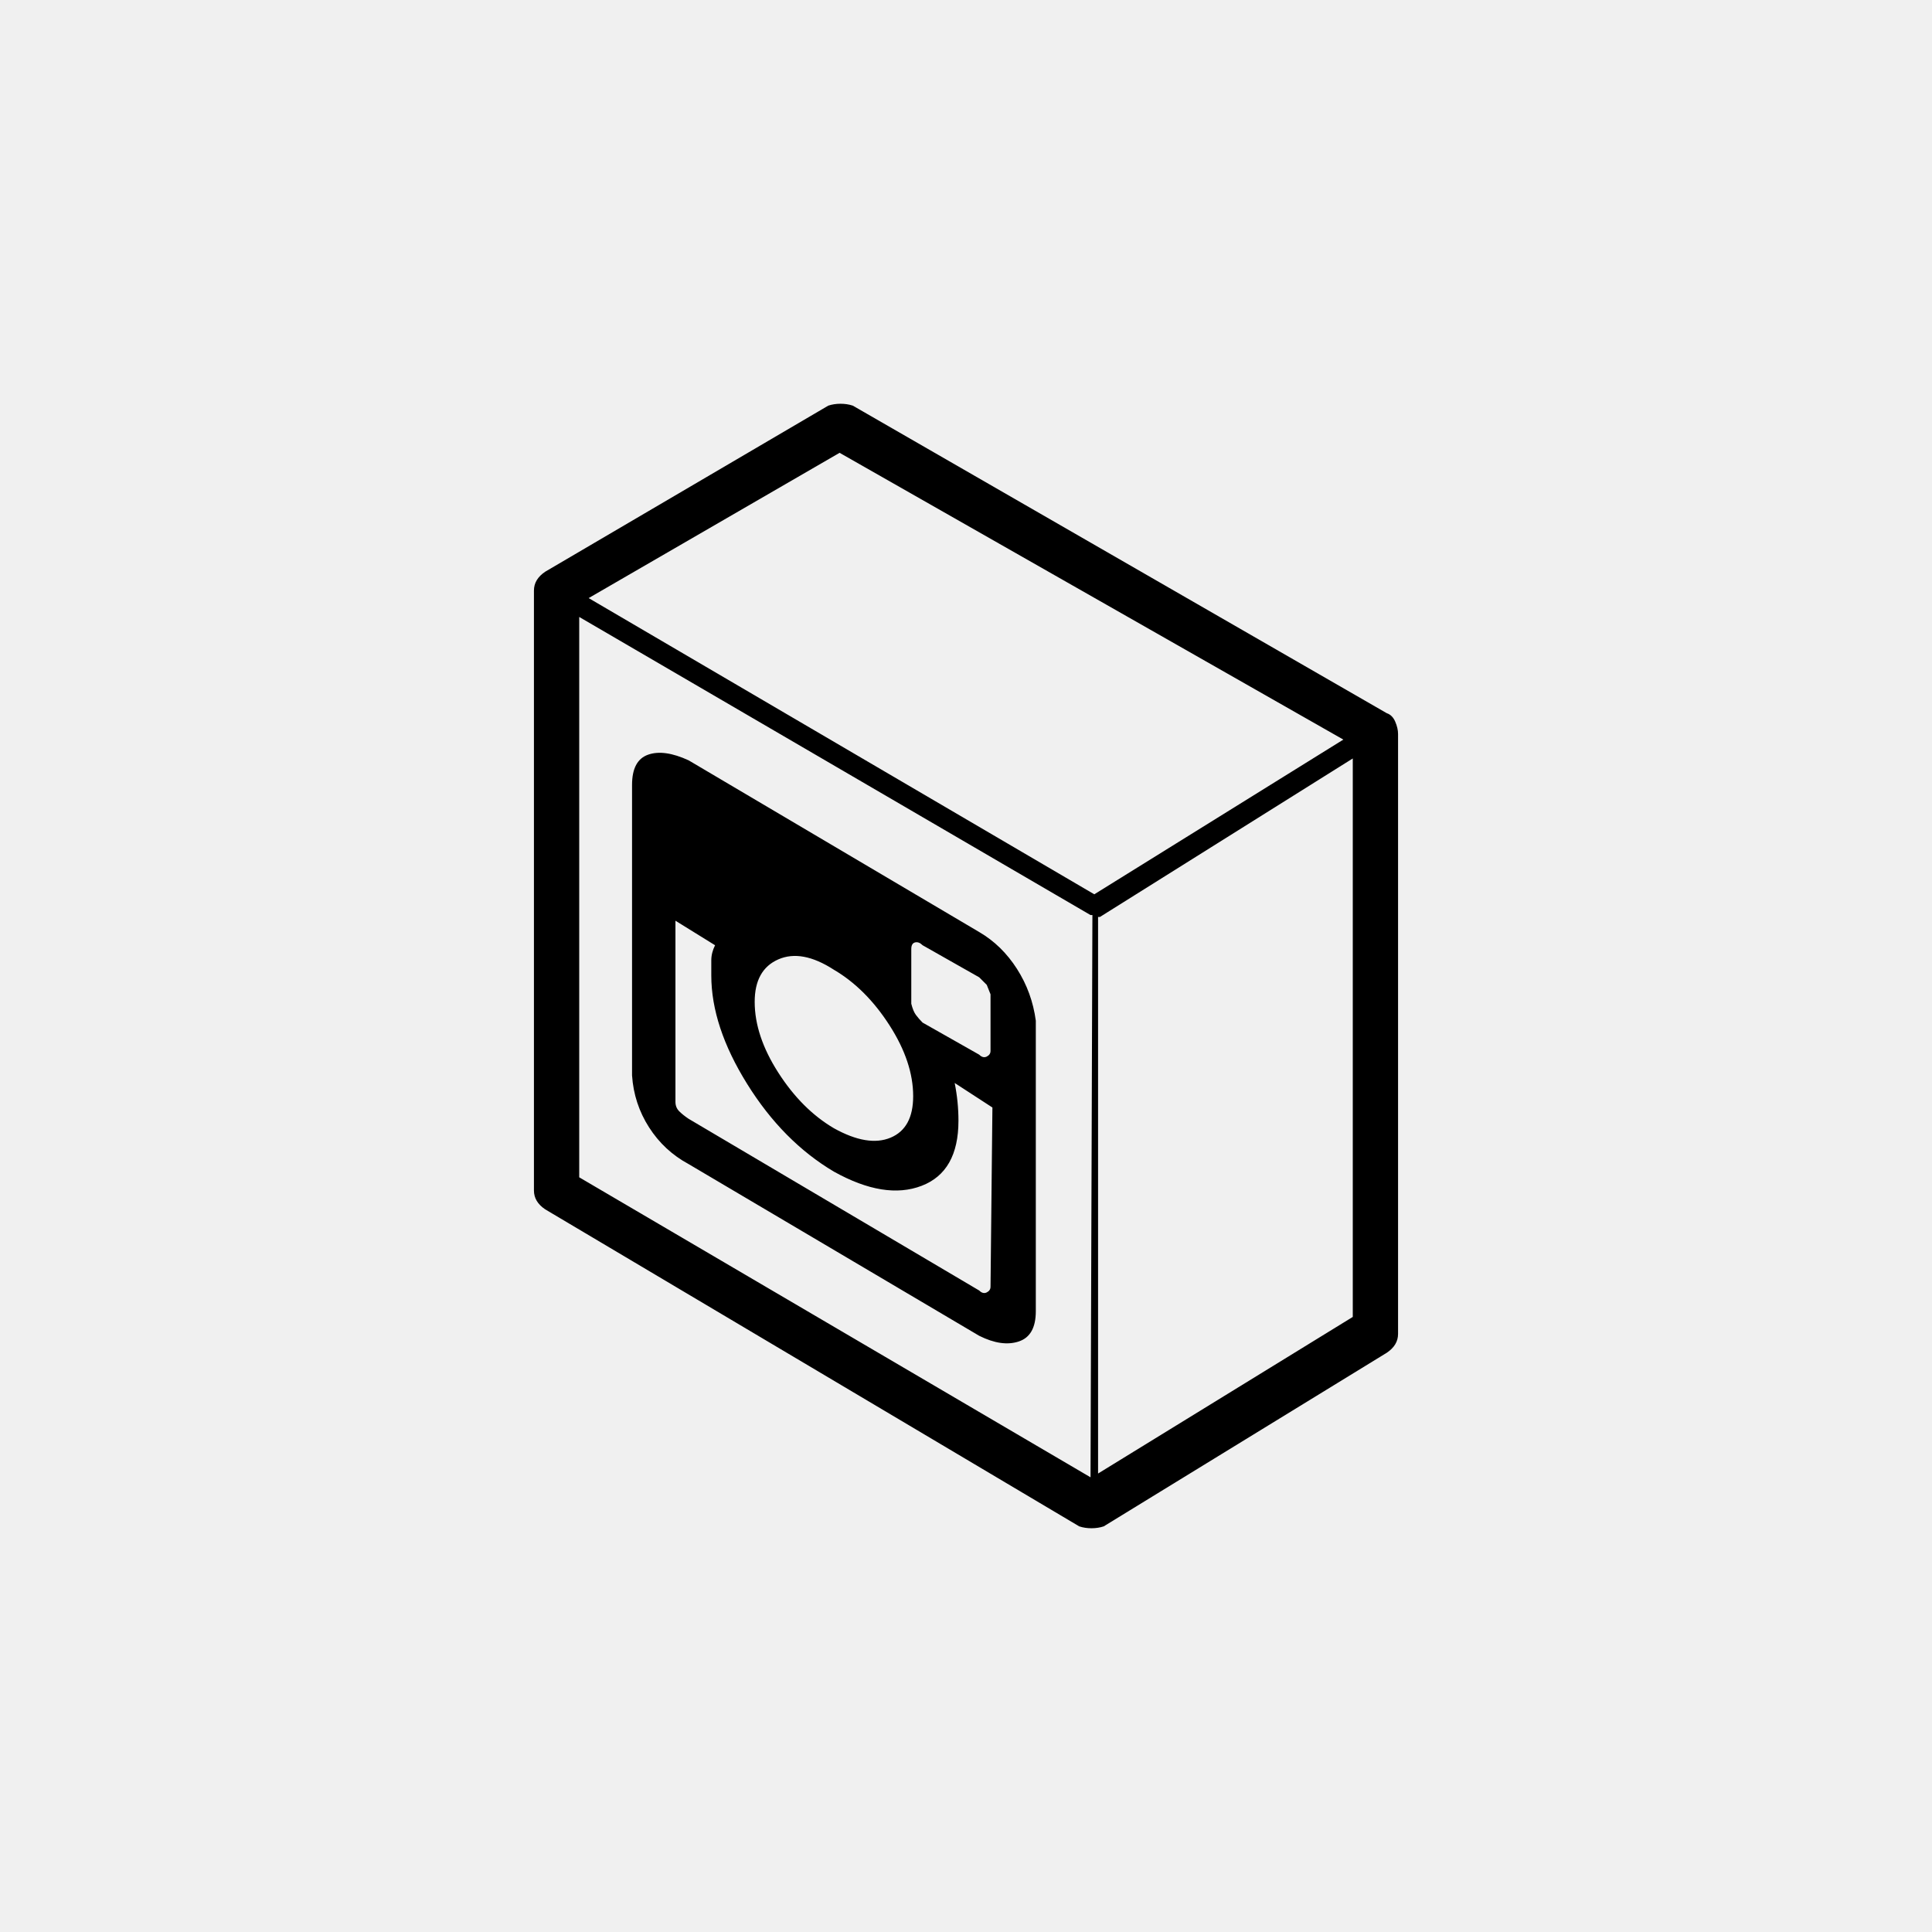
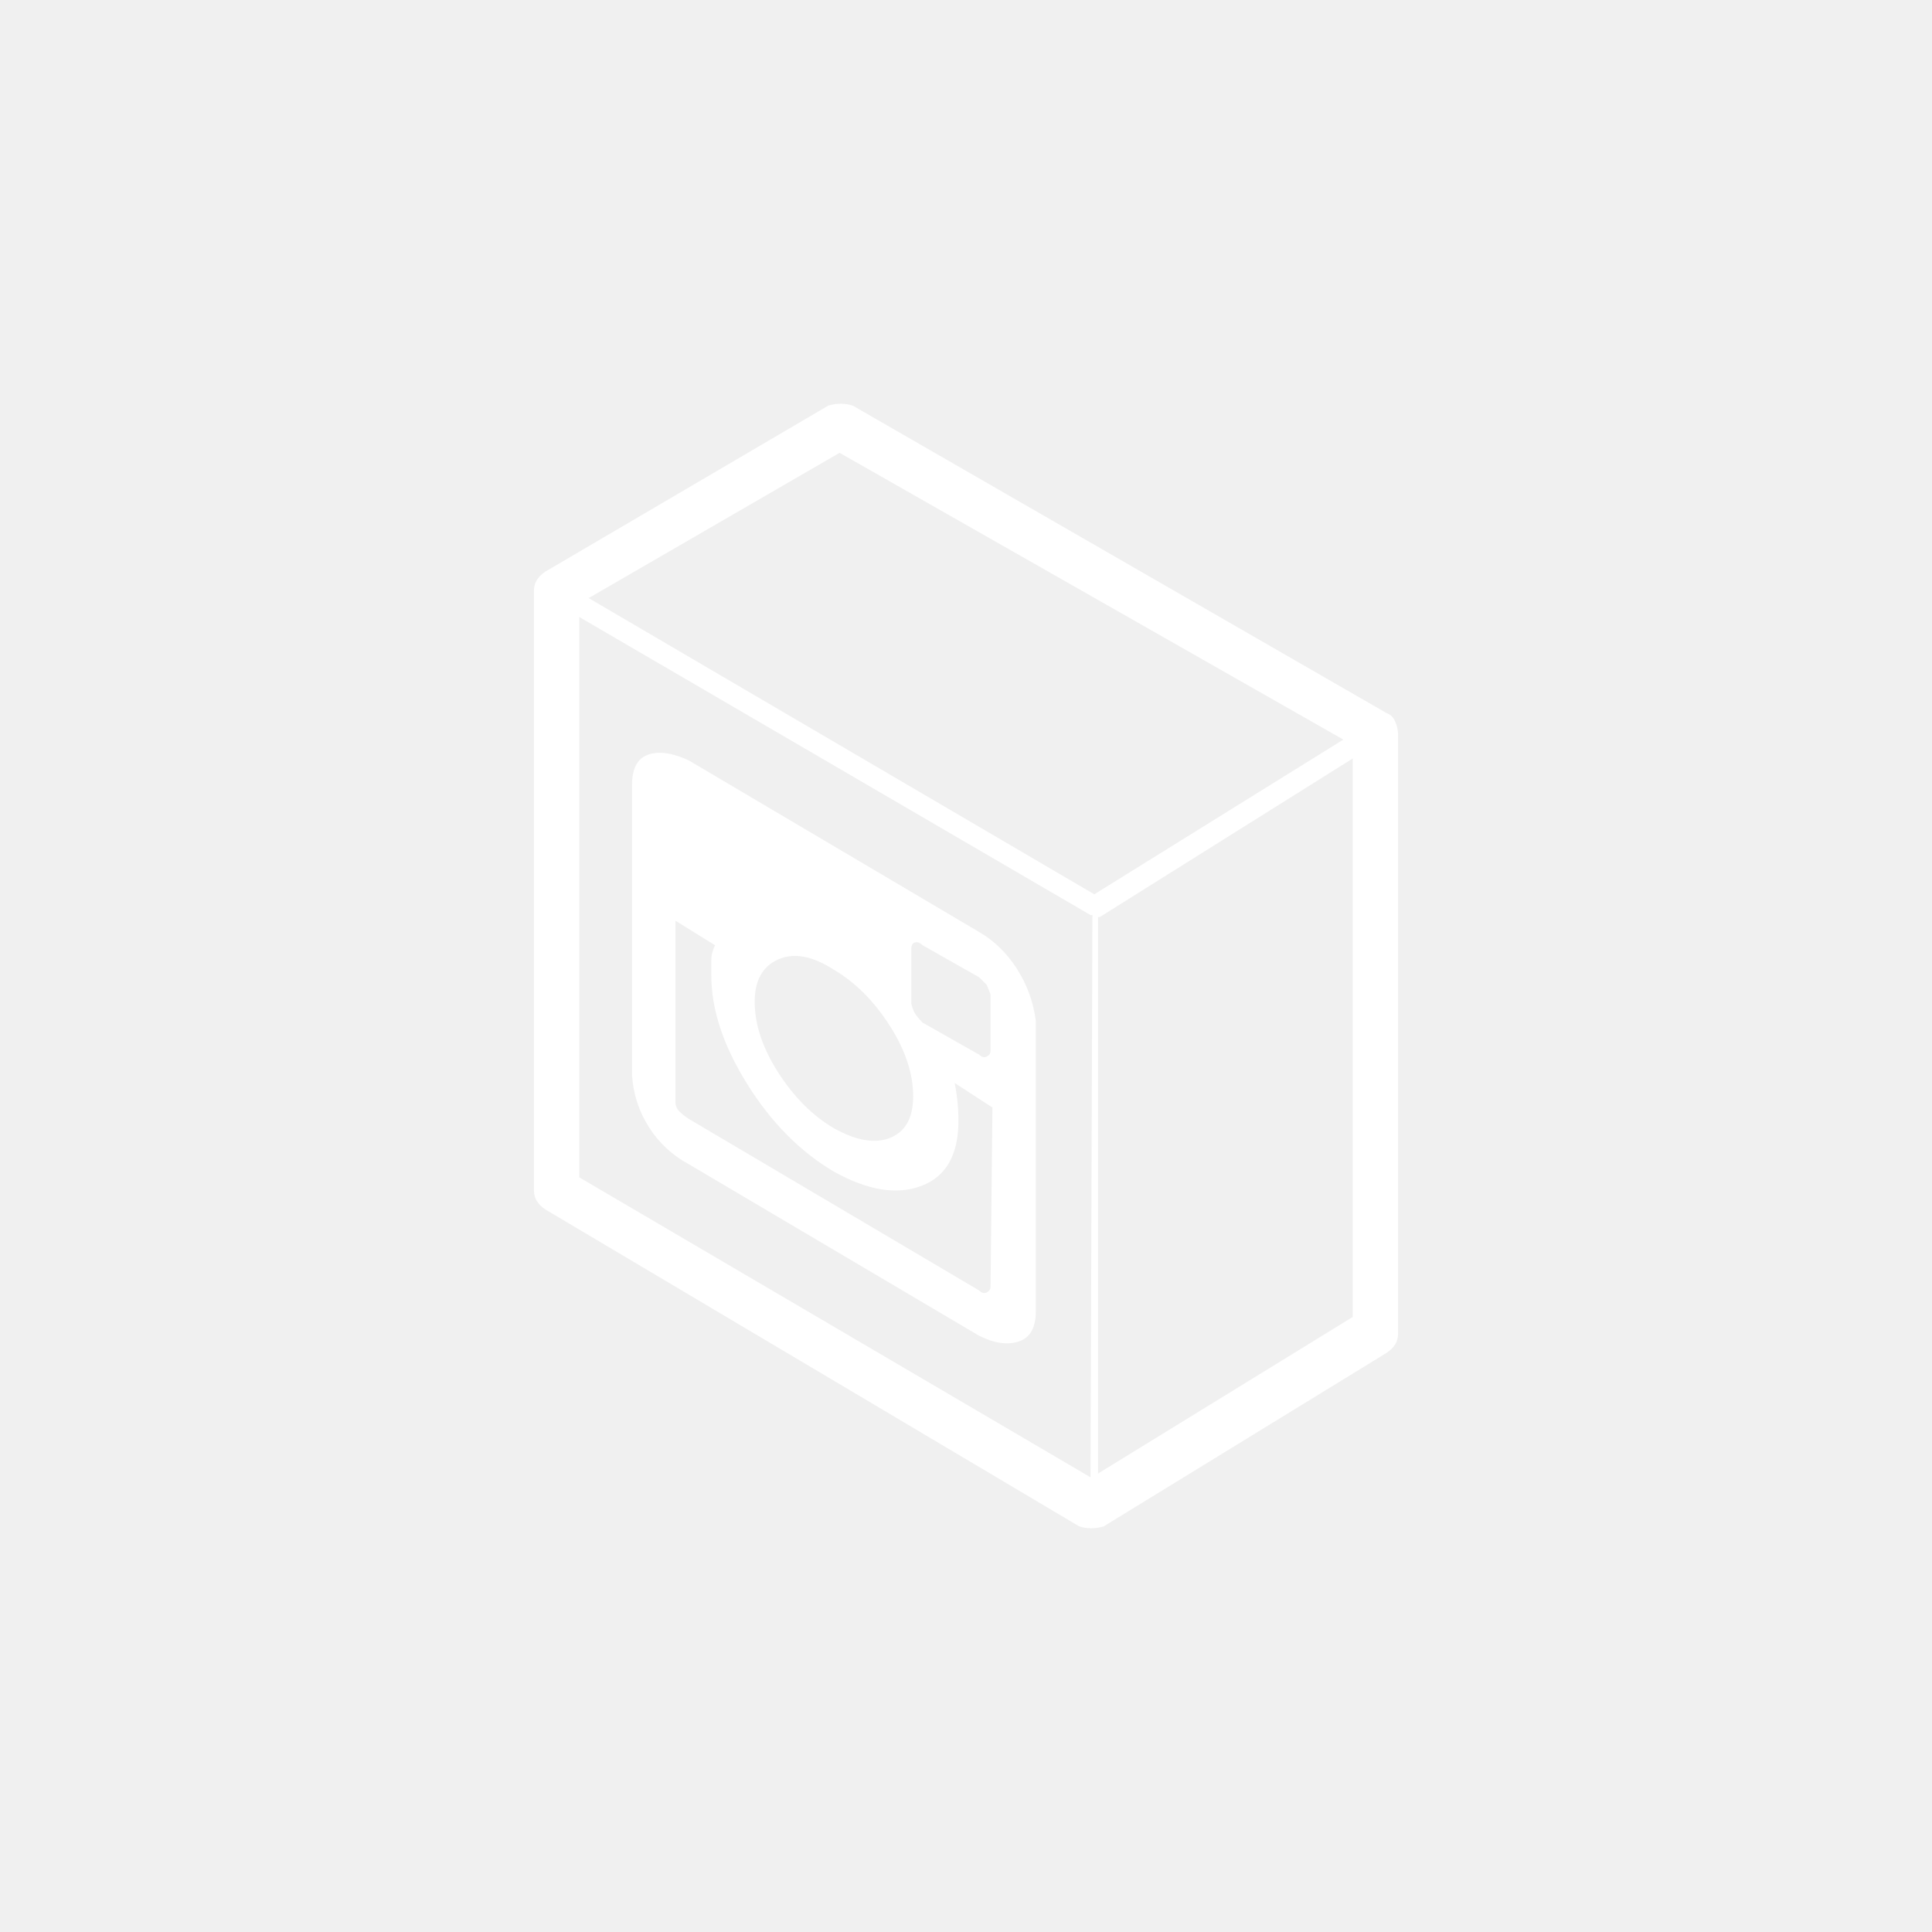
<svg xmlns="http://www.w3.org/2000/svg" version="1.1" viewBox="0 0 1024 1024">
  <g transform="matrix(1 0 0 -1 0 960)">
-     <path fill="currentColor" d="M735 582l-283 163q-3 1 -6.5 1t-6.5 -1l-150 -88q-3 -2 -4.5 -4.5t-1.5 -5.5v-318q0 -3 1.5 -5.5t4.5 -4.5l283 -168q3 -1 6.5 -1t6.5 1l150 92q3 2 4.5 4.5t1.5 5.5v318q0 3 -1.5 6.5t-4.5 4.5zM578 177l-271 159v297l271 -158h1l-1 -298v0zM312 643l133 77l267 -152 l-132 -82l-268 157v0zM582 179v295h1l134 84v-296l-135 -83v0zM519 466l-154 91q-13 6 -21.5 3t-8.5 -16v-154q1 -15 9 -27.5t21 -19.5l154 -91q12 -6 21 -3t9 16v154q-2 15 -10 27.5t-20 19.5v0zM442 446q17 -10 29.5 -29.5t12.5 -37.5q0 -17 -12 -22t-30 5 q-17 10 -29.5 29.5t-12.5 37.5q0 17 12.5 22.5t29.5 -5.5v0v0zM525 278q0 -2 -2 -3t-4 1l-154 91q-3 2 -5 4t-2 5v96l21 -13q-2 -4 -2 -8v-8q0 -27 19 -57.5t46 -46.5q27 -15 46.5 -7.5t19.5 34.5q0 5 -0.5 10t-1.5 10l20 -13zM525 403q0 -2 -2 -3t-4 1l-30 17q-2 2 -3.5 4 t-2.5 6v29q0 3 2 3.5t4 -1.5l30 -17l4 -4t2 -5v-30z" />
+     <path fill="#ffffff" d="M735 582l-283 163q-3 1 -6.5 1t-6.5 -1l-150 -88q-3 -2 -4.5 -4.5t-1.5 -5.5v-318q0 -3 1.5 -5.5t4.5 -4.5l283 -168q3 -1 6.5 -1t6.5 1l150 92q3 2 4.5 4.5t1.5 5.5v318q0 3 -1.5 6.5t-4.5 4.5zM578 177l-271 159v297l271 -158h1l-1 -298v0zM312 643l133 77l267 -152 l-132 -82l-268 157v0zM582 179v295h1l134 84v-296l-135 -83v0zM519 466l-154 91q-13 6 -21.5 3t-8.5 -16v-154q1 -15 9 -27.5t21 -19.5l154 -91q12 -6 21 -3t9 16v154q-2 15 -10 27.5t-20 19.5v0zM442 446q17 -10 29.5 -29.5t12.5 -37.5q0 -17 -12 -22t-30 5 q-17 10 -29.5 29.5t-12.5 37.5q0 17 12.5 22.5t29.5 -5.5v0v0zM525 278q0 -2 -2 -3t-4 1l-154 91q-3 2 -5 4t-2 5v96l21 -13q-2 -4 -2 -8v-8q0 -27 19 -57.5t46 -46.5q27 -15 46.5 -7.5t19.5 34.5q0 5 -0.5 10t-1.5 10l20 -13zM525 403q0 -2 -2 -3t-4 1l-30 17q-2 2 -3.5 4 t-2.5 6v29q0 3 2 3.5t4 -1.5l30 -17l4 -4t2 -5v-30z" />
  </g>
</svg>
